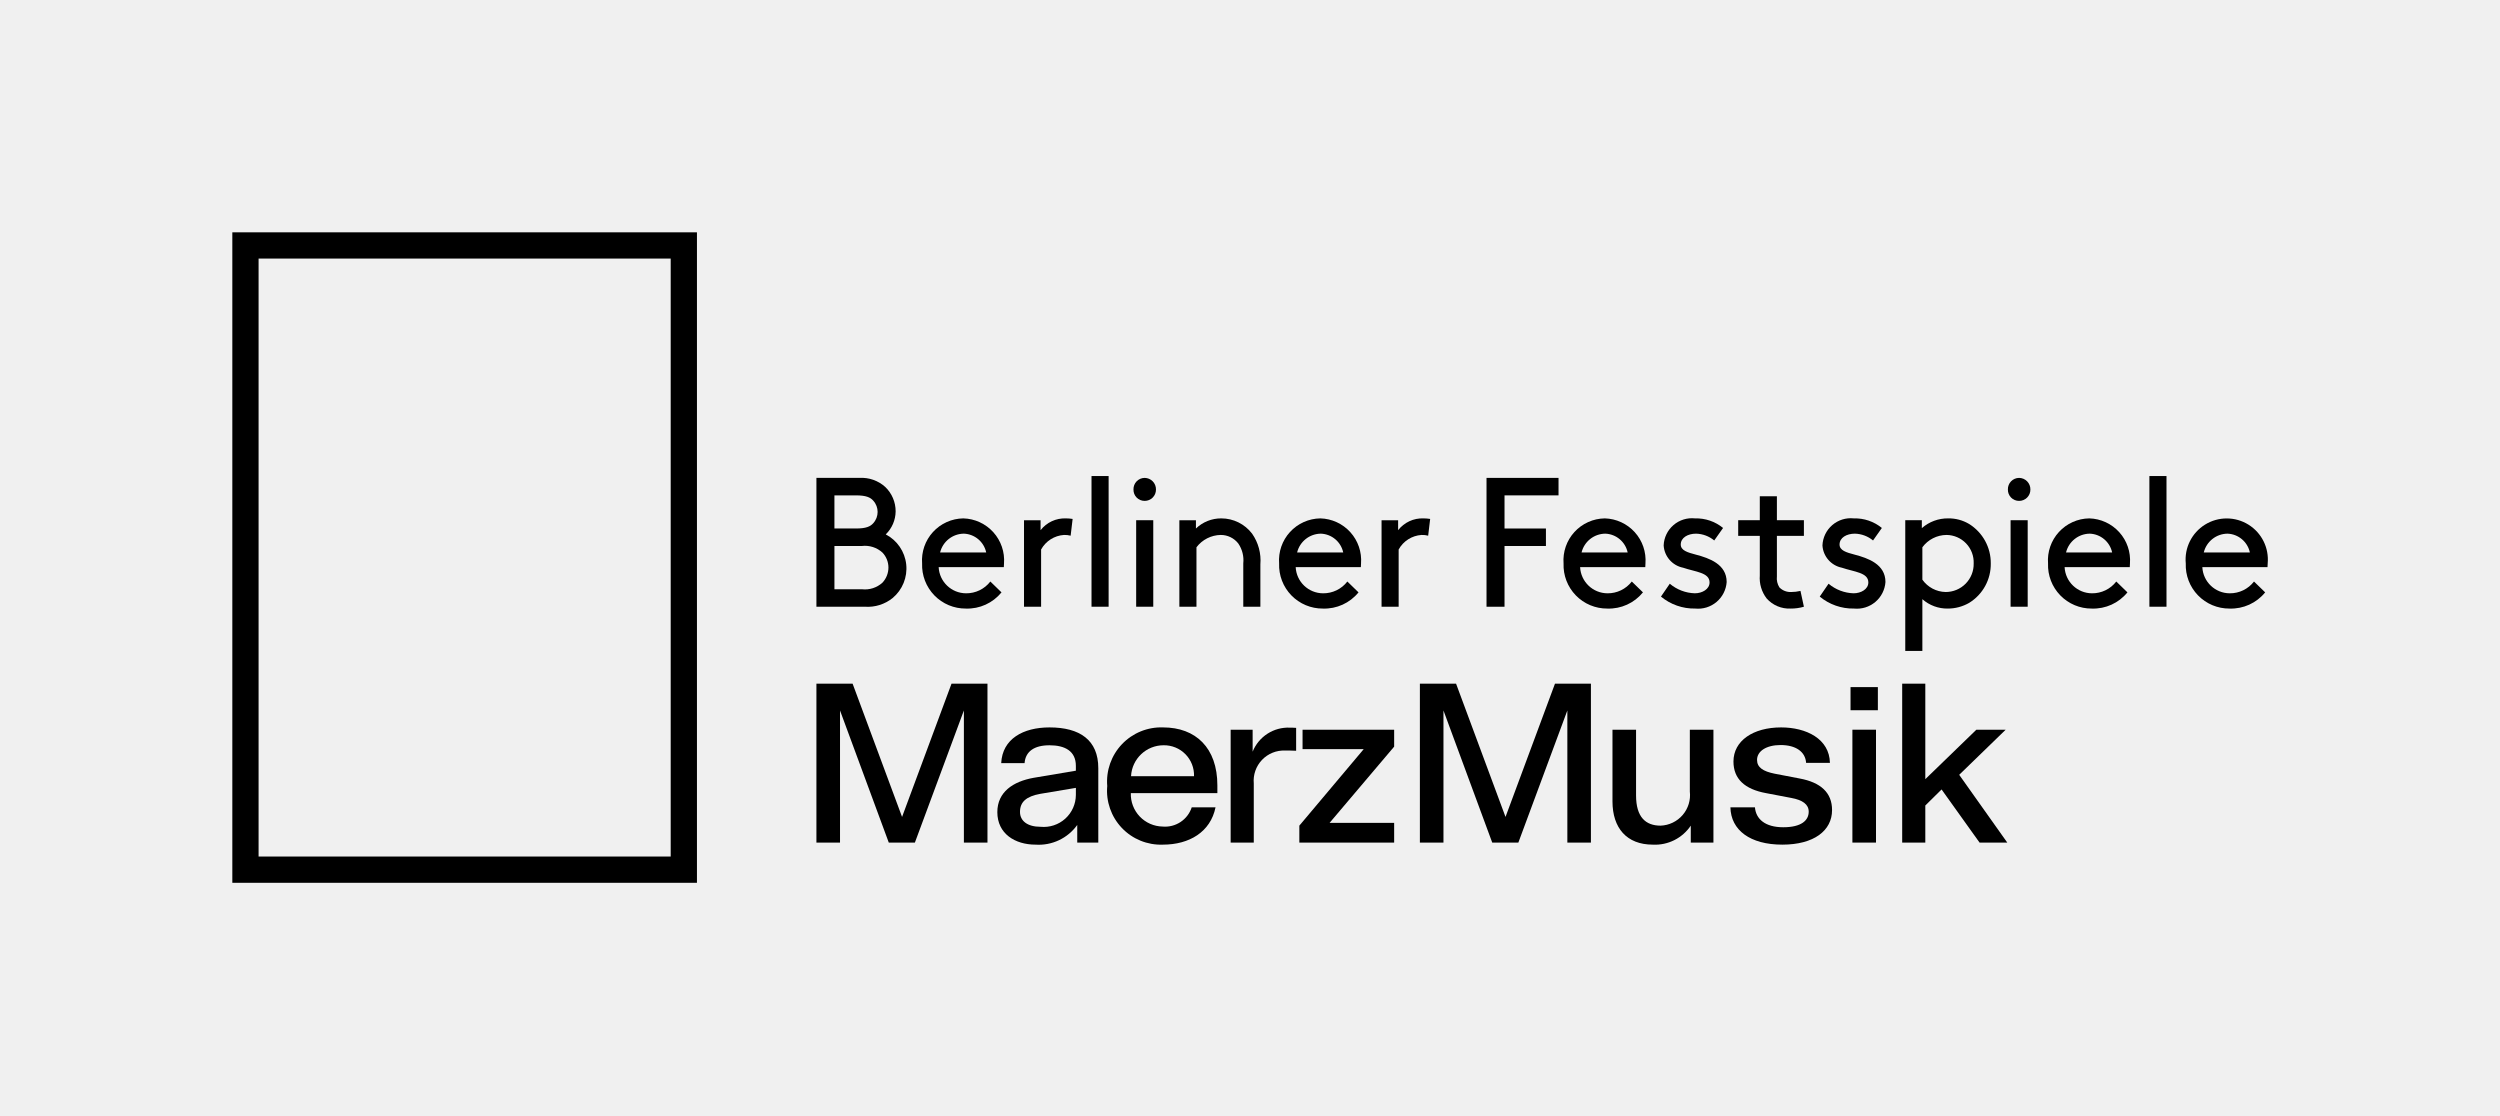
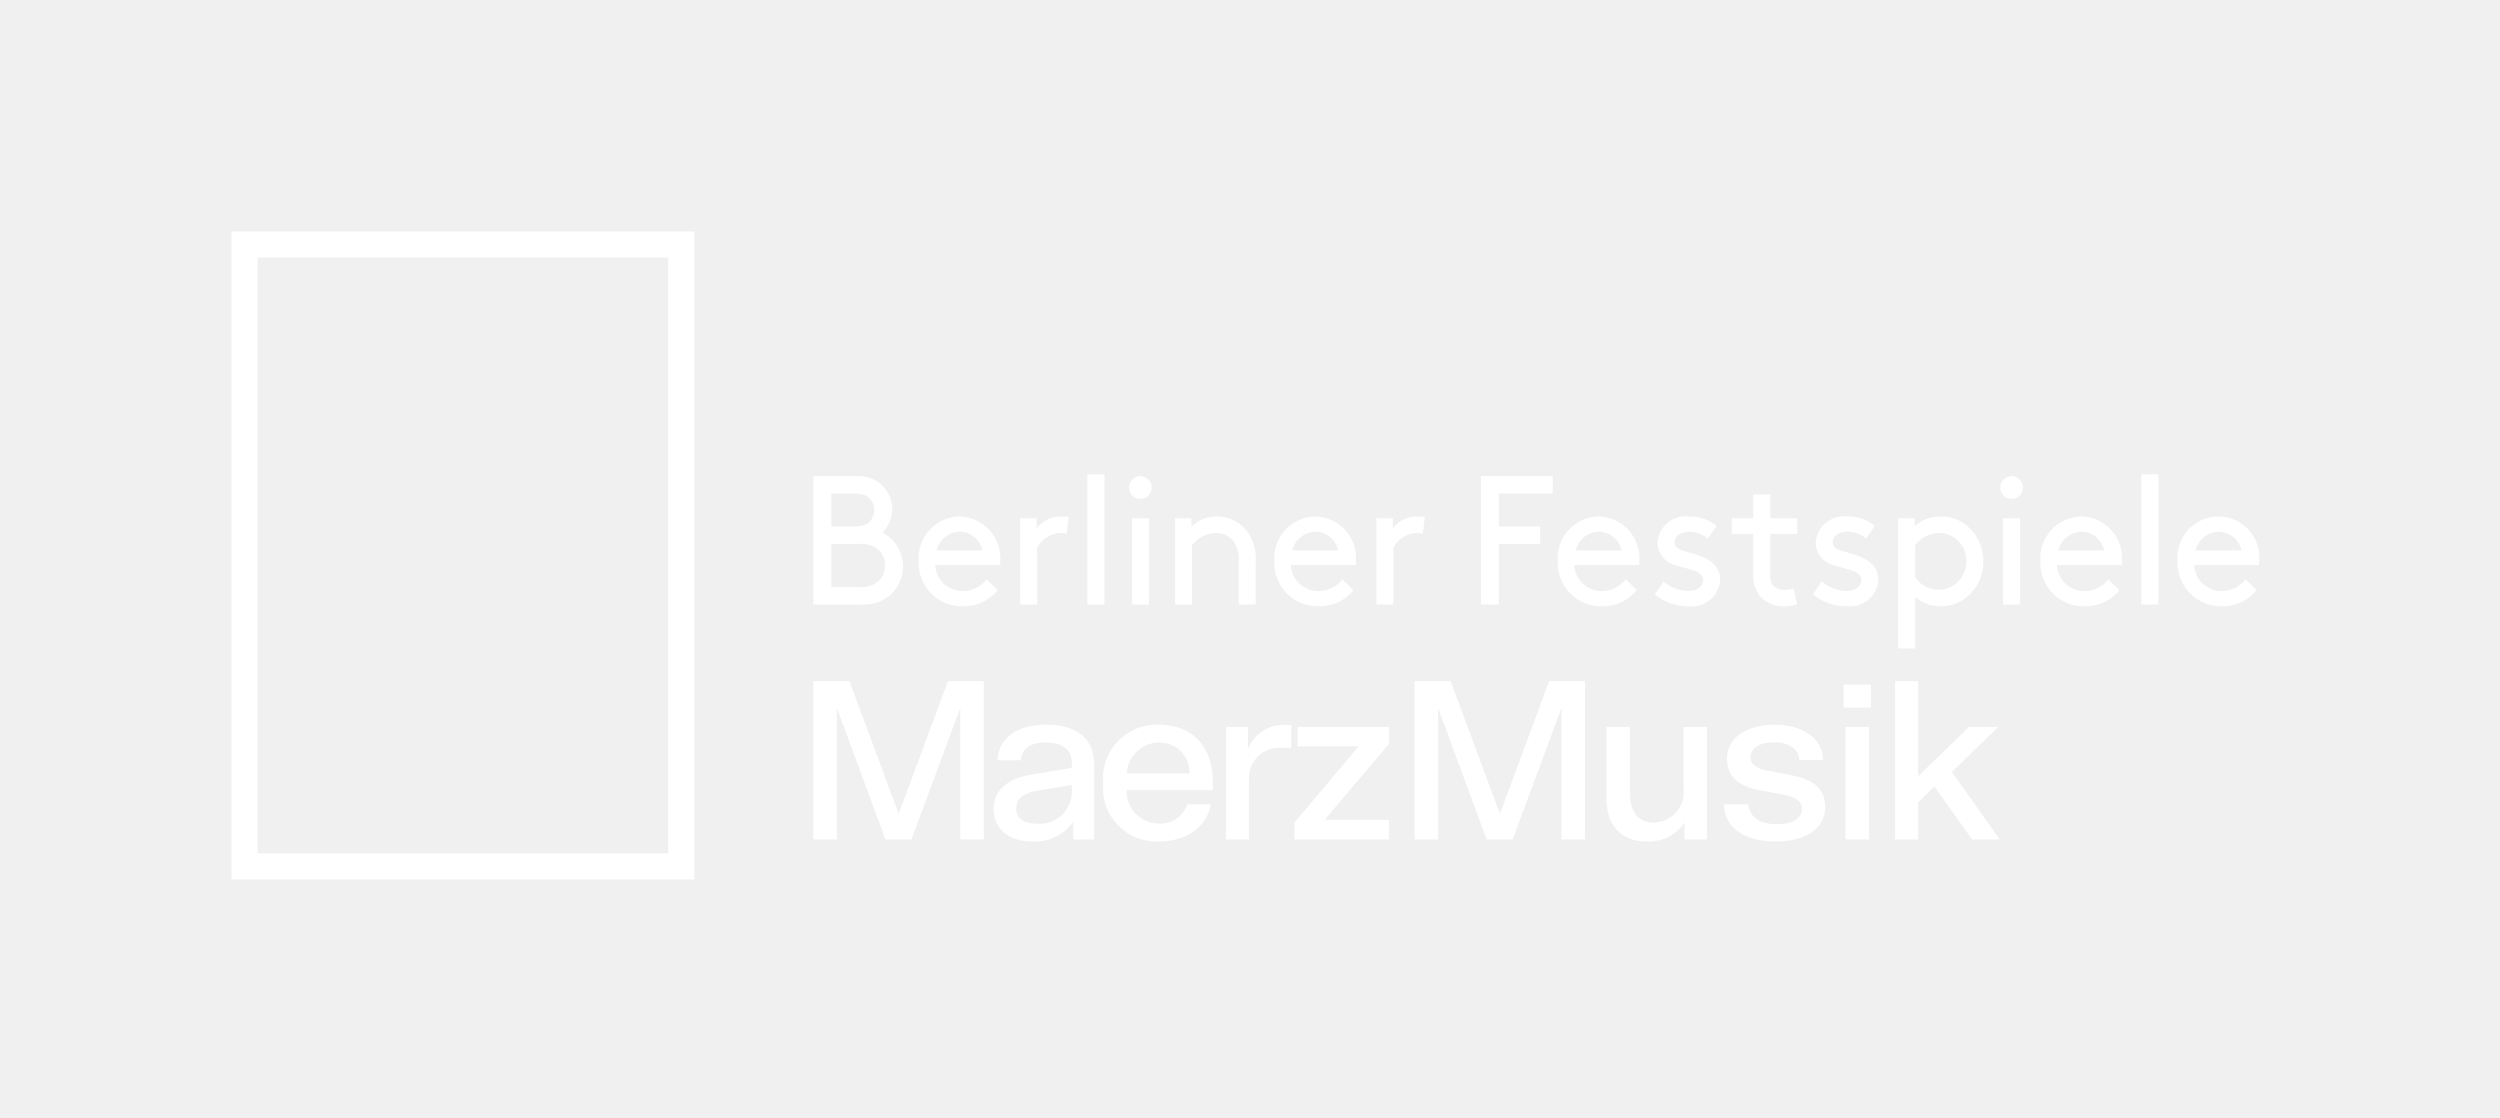
- <svg xmlns="http://www.w3.org/2000/svg" id="Layer_1" data-name="Layer 1" width="59.572mm" height="26.57mm" viewBox="0 0 168.866 75.317">
-   <path d="M17.466,17.465h27.837V57.856H17.466ZM15.693,59.63H47.076V15.693H15.693Z" />
-   <rect x="76.744" y="35.139" width="1.155" height="5.843" />
-   <path d="M77.316,32.28a.761.761,0,0,0-.754.783.751.751,0,0,0,.754.771.761.761,0,0,0,.766-.771A.772.772,0,0,0,77.316,32.28Z" />
-   <rect x="73.728" y="32.155" width="1.155" height="8.827" />
-   <path d="M82.496,35.015a2.448,2.448,0,0,0-1.715.684v-.559H79.662v5.843h1.155V36.967a2.1,2.1,0,0,1,1.642-.833,1.494,1.494,0,0,1,1.179.572,2.005,2.005,0,0,1,.341,1.355v2.922h1.155V38.123a3.165,3.165,0,0,0-.559-2.076A2.614,2.614,0,0,0,82.496,35.015Z" />
-   <path d="M59.828,36.097a2.194,2.194,0,0,0,.669-1.554,2.268,2.268,0,0,0-.705-1.654,2.395,2.395,0,0,0-1.751-.609H55.146v8.703h3.283a2.682,2.682,0,0,0,1.861-.585,2.598,2.598,0,0,0-.462-4.302Zm-3.466-2.636h1.459c.681,0,.973.137,1.167.36a1.131,1.131,0,0,1,0,1.517c-.195.224-.486.36-1.167.36h-1.459ZM59.609,39.354a1.756,1.756,0,0,1-1.399.447H56.363V36.88h1.848a1.756,1.756,0,0,1,1.399.448,1.467,1.467,0,0,1,.401,1.007A1.499,1.499,0,0,1,59.609,39.354Z" />
-   <path d="M70.287,35.811v-.671H69.168v5.843h1.155V37.116a1.91,1.91,0,0,1,1.545-.982,1.604,1.604,0,0,1,.45.05l.134-1.132a2.855,2.855,0,0,0-.45-.037A2.076,2.076,0,0,0,70.287,35.811Z" />
-   <path d="M153.174,38.061a2.779,2.779,0,1,0-5.533,0,2.937,2.937,0,0,0,2.955,3.046,2.969,2.969,0,0,0,2.408-1.094l-.754-.733a2.046,2.046,0,0,1-1.642.796,1.859,1.859,0,0,1-1.848-1.766h4.402A2.169,2.169,0,0,0,153.174,38.061Zm-4.317-.746a1.668,1.668,0,0,1,1.605-1.268,1.606,1.606,0,0,1,1.508,1.268Z" />
-   <rect x="145.184" y="32.155" width="1.155" height="8.827" />
-   <path d="M65.07,35.015a2.832,2.832,0,0,0-2.785,3.046,2.937,2.937,0,0,0,2.955,3.046,2.97,2.97,0,0,0,2.408-1.094l-.754-.733a2.046,2.046,0,0,1-1.642.796,1.86,1.86,0,0,1-1.849-1.766h4.402a2.169,2.169,0,0,0,.012-.249A2.834,2.834,0,0,0,65.07,35.015Zm-1.569,2.3A1.668,1.668,0,0,1,65.106,36.047a1.606,1.606,0,0,1,1.508,1.268Z" />
-   <path d="M89.185,35.015A2.832,2.832,0,0,0,86.4,38.061a2.937,2.937,0,0,0,2.955,3.046,2.969,2.969,0,0,0,2.408-1.094l-.754-.733a2.046,2.046,0,0,1-1.642.796,1.859,1.859,0,0,1-1.848-1.766h4.402a2.169,2.169,0,0,0,.012-.249A2.833,2.833,0,0,0,89.185,35.015Zm-1.569,2.3a1.667,1.667,0,0,1,1.605-1.268,1.606,1.606,0,0,1,1.508,1.268Z" />
-   <path d="M125.277,37.464c-.572-.149-1.022-.286-1.022-.684,0-.46.474-.733,1.034-.733a2.001,2.001,0,0,1,1.228.46l.596-.845a2.863,2.863,0,0,0-1.897-.647,1.914,1.914,0,0,0-2.116,1.828,1.637,1.637,0,0,0,1.313,1.504c.839.286,1.787.323,1.787.994,0,.46-.498.734-.997.734a2.746,2.746,0,0,1-1.69-.647l-.596.87a3.519,3.519,0,0,0,2.311.808,1.937,1.937,0,0,0,2.128-1.791C127.357,38.111,126.177,37.7,125.277,37.464Z" />
-   <path d="M120.023,33.523h-1.155v1.616h-1.459v1.057h1.459v2.673a2.271,2.271,0,0,0,.462,1.554,2.042,2.042,0,0,0,1.617.684,3.091,3.091,0,0,0,.9-.124l-.231-1.069a2.745,2.745,0,0,1-.633.075,1.051,1.051,0,0,1-.79-.311,1.154,1.154,0,0,1-.17-.746V36.196h1.824V35.139h-1.824Z" />
-   <path d="M132.999,35.388a2.67,2.67,0,0,0-1.398-.373,2.643,2.643,0,0,0-1.788.659v-.535h-1.119V43.967h1.155V40.473a2.533,2.533,0,0,0,1.727.634,2.88,2.88,0,0,0,1.435-.386,3.071,3.071,0,0,0,1.459-2.661A3.102,3.102,0,0,0,132.999,35.388Zm-1.581,4.6a1.971,1.971,0,0,1-1.569-.833V36.967a2.045,2.045,0,0,1,1.629-.833,1.852,1.852,0,0,1,1.837,1.927A1.888,1.888,0,0,1,131.418,39.988Z" />
-   <rect x="135.808" y="35.139" width="1.155" height="5.843" />
-   <path d="M114.551,37.464c-.572-.149-1.022-.286-1.022-.684,0-.46.475-.733,1.034-.733a2.002,2.002,0,0,1,1.228.46l.596-.845a2.862,2.862,0,0,0-1.897-.647,1.914,1.914,0,0,0-2.116,1.828,1.637,1.637,0,0,0,1.313,1.504c.839.286,1.788.323,1.788.994,0,.46-.499.734-.997.734a2.746,2.746,0,0,1-1.69-.647l-.596.87a3.519,3.519,0,0,0,2.31.808,1.937,1.937,0,0,0,2.128-1.791C116.631,38.111,115.451,37.7,114.551,37.464Z" />
-   <polygon points="100.409 40.983 101.625 40.983 101.625 36.88 104.422 36.88 104.422 35.699 101.625 35.699 101.625 33.461 105.273 33.461 105.273 32.28 100.409 32.28 100.409 40.983" />
-   <path d="M94.438,35.811v-.671H93.319v5.843H94.474V37.116a1.91,1.91,0,0,1,1.544-.982,1.604,1.604,0,0,1,.45.05l.134-1.132a2.85,2.85,0,0,0-.45-.037A2.076,2.076,0,0,0,94.438,35.811Z" />
-   <path d="M136.38,32.28a.761.761,0,0,0-.754.783.751.751,0,0,0,.754.771.761.761,0,0,0,.766-.771A.772.772,0,0,0,136.38,32.28Z" />
-   <path d="M141.123,35.015a2.832,2.832,0,0,0-2.785,3.046,2.937,2.937,0,0,0,2.955,3.046,2.969,2.969,0,0,0,2.408-1.094l-.754-.733a2.046,2.046,0,0,1-1.642.796,1.859,1.859,0,0,1-1.848-1.766h4.402a2.223,2.223,0,0,0,.012-.249A2.833,2.833,0,0,0,141.123,35.015Zm-1.569,2.3a1.668,1.668,0,0,1,1.605-1.268,1.606,1.606,0,0,1,1.508,1.268Z" />
-   <path d="M108.398,35.015a2.832,2.832,0,0,0-2.785,3.046,2.937,2.937,0,0,0,2.955,3.046,2.97,2.97,0,0,0,2.408-1.094l-.754-.733a2.047,2.047,0,0,1-1.642.796,1.86,1.86,0,0,1-1.849-1.766h4.402a2.169,2.169,0,0,0,.012-.249A2.834,2.834,0,0,0,108.398,35.015Zm-1.569,2.3a1.668,1.668,0,0,1,1.605-1.268,1.606,1.606,0,0,1,1.508,1.268Z" />
-   <path d="M78.564,49.134a3.656,3.656,0,0,0-3.774,3.96A3.637,3.637,0,0,0,78.548,57.053c1.779,0,3.217-.851,3.557-2.521H80.497A1.894,1.894,0,0,1,78.533,55.831a2.188,2.188,0,0,1-2.15-2.258h5.846v-.526C82.229,50.51,80.76,49.134,78.564,49.134ZM76.398,52.428a2.201,2.201,0,0,1,2.197-2.088,2.024,2.024,0,0,1,2.057,2.088Z" />
-   <path d="M70.892,49.134c-1.779,0-3.186.773-3.264,2.413H69.206c.062-.789.65-1.206,1.686-1.206s1.779.387,1.779,1.392v.325l-2.846.479c-1.392.247-2.459.959-2.459,2.32,0,1.454,1.191,2.196,2.583,2.196a3.199,3.199,0,0,0,2.815-1.33v1.191H74.186V51.887C74.186,49.984,72.933,49.134,70.892,49.134Zm1.779,4.563a2.171,2.171,0,0,1-2.382,2.15c-.897,0-1.392-.402-1.392-1.005,0-.68.433-1.052,1.377-1.222l2.398-.402Z" />
-   <path d="M84.611,50.773V49.289H83.126v7.625h1.562V52.923a2.044,2.044,0,0,1,2.119-2.227c.232,0,.479,0,.742.015V49.165c-.201-.015-.325-.015-.418-.015A2.593,2.593,0,0,0,84.611,50.773Z" />
-   <polygon points="60.931 55.181 57.59 46.179 55.146 46.179 55.146 56.914 56.74 56.914 56.74 47.989 60.034 56.914 61.797 56.914 65.107 47.989 65.107 56.914 66.7 56.914 66.7 46.179 64.272 46.179 60.931 55.181" />
-   <path d="M114.142,53.465a2.066,2.066,0,0,1-1.975,2.305c-1.004,0-1.657-.572-1.657-2.042V49.289h-1.593v4.841c0,1.794.956,2.923,2.724,2.923a2.907,2.907,0,0,0,2.565-1.284V56.914h1.53V49.289h-1.593Z" />
-   <rect x="124.997" y="46.412" width="1.846" height="1.562" />
-   <rect x="125.123" y="49.289" width="1.594" height="7.625" />
-   <polygon points="132.337 52.336 135.477 49.289 133.497 49.289 130.048 52.63 130.048 46.18 128.486 46.18 128.486 56.914 130.048 56.914 130.048 54.408 131.146 53.325 133.713 56.914 135.585 56.914 132.337 52.336" />
-   <polygon points="101.692 55.181 98.352 46.18 95.908 46.18 95.908 56.914 97.501 56.914 97.501 47.989 100.795 56.914 102.559 56.914 105.869 47.989 105.869 56.914 107.461 56.914 107.461 46.18 105.033 46.18 101.692 55.181" />
-   <polygon points="87.983 50.603 92.113 50.603 87.766 55.769 87.766 56.914 94.17 56.914 94.17 55.583 89.808 55.583 94.17 50.433 94.17 49.289 87.983 49.289 87.983 50.603" />
-   <path d="M121.55,52.583l-1.689-.325c-.765-.155-1.179-.418-1.179-.928,0-.588.621-1.005,1.593-1.005,1.02,0,1.673.448,1.721,1.206h1.609c-.032-1.624-1.593-2.397-3.298-2.397-1.88,0-3.218.897-3.218,2.305,0,1.175.765,1.872,2.199,2.134l1.705.325c.764.139,1.179.433,1.179.928,0,.588-.494,1.052-1.72,1.052s-1.848-.557-1.912-1.346h-1.657c.032,1.547,1.339,2.521,3.505,2.521,2.135,0,3.361-.943,3.361-2.336C123.749,53.542,122.984,52.846,121.55,52.583Z" />
+ <svg xmlns="http://www.w3.org/2000/svg" width="226" height="101" viewBox="0 0 226 101" fill="none">
+   <path d="M23.288 23.287H60.404V77.142H23.288V23.287ZM20.924 79.506H62.768V20.924H20.924V79.506Z" fill="white" />
+   <path d="M103.865 46.852H102.325V54.643H103.865V46.852Z" fill="white" />
+   <path d="M103.087 43.04C102.952 43.041 102.819 43.069 102.695 43.123C102.571 43.176 102.459 43.254 102.366 43.351C102.272 43.448 102.199 43.563 102.15 43.689C102.101 43.815 102.078 43.949 102.082 44.084C102.079 44.218 102.102 44.352 102.151 44.476C102.2 44.601 102.273 44.715 102.367 44.811C102.461 44.907 102.573 44.983 102.697 45.035C102.82 45.086 102.953 45.112 103.087 45.112C103.222 45.113 103.356 45.087 103.481 45.035C103.606 44.984 103.719 44.908 103.814 44.812C103.909 44.717 103.984 44.603 104.035 44.478C104.086 44.353 104.111 44.219 104.109 44.084C104.111 43.948 104.086 43.813 104.036 43.687C103.985 43.561 103.911 43.446 103.816 43.349C103.721 43.252 103.607 43.175 103.482 43.122C103.357 43.069 103.223 43.041 103.087 43.04Z" fill="white" />
+   <path d="M99.844 42.874H98.304V54.644H99.844V42.874Z" fill="white" />
+   <path d="M109.995 46.687C109.143 46.681 108.322 47.008 107.709 47.598V46.852H106.216V54.644H107.757V49.289C108.013 48.95 108.344 48.674 108.723 48.481C109.103 48.288 109.521 48.185 109.946 48.178C110.249 48.178 110.548 48.246 110.82 48.378C111.093 48.51 111.332 48.703 111.519 48.941C111.882 49.469 112.043 50.111 111.973 50.748V54.644H113.513V50.831C113.595 49.849 113.331 48.87 112.767 48.062C112.442 47.635 112.023 47.289 111.542 47.05C111.061 46.811 110.532 46.687 109.995 46.687Z" fill="white" />
+   <path d="M79.771 48.129C80.049 47.86 80.272 47.538 80.425 47.182C80.578 46.826 80.659 46.444 80.663 46.057C80.665 45.645 80.582 45.236 80.421 44.857C80.259 44.478 80.021 44.136 79.723 43.852C79.407 43.568 79.038 43.35 78.637 43.211C78.236 43.071 77.811 43.013 77.388 43.04H73.529V54.644H77.906C78.802 54.704 79.687 54.426 80.387 53.864C80.826 53.499 81.168 53.031 81.382 52.502C81.597 51.973 81.677 51.399 81.616 50.831C81.555 50.264 81.355 49.72 81.033 49.248C80.711 48.777 80.277 48.392 79.771 48.129ZM75.15 44.614H77.095C78.003 44.614 78.393 44.797 78.652 45.095C78.903 45.372 79.041 45.733 79.041 46.106C79.041 46.48 78.903 46.84 78.652 47.118C78.393 47.416 78.003 47.598 77.095 47.598H75.15V44.614ZM79.479 52.472C79.23 52.7 78.934 52.871 78.612 52.974C78.29 53.077 77.95 53.109 77.614 53.068H75.15V49.173H77.614C77.95 49.132 78.29 49.164 78.612 49.267C78.934 49.37 79.23 49.542 79.479 49.77C79.823 50.133 80.014 50.613 80.014 51.112C80.014 51.617 79.823 52.103 79.479 52.472Z" fill="white" />
+   <path d="M93.716 47.748V46.852H92.224V54.644H93.764V49.488C93.971 49.115 94.267 48.799 94.627 48.57C94.987 48.342 95.398 48.207 95.824 48.178C96.026 48.172 96.228 48.194 96.424 48.245L96.602 46.736C96.403 46.704 96.203 46.687 96.002 46.687C95.564 46.67 95.128 46.757 94.731 46.942C94.334 47.126 93.986 47.403 93.716 47.748Z" fill="white" />
+   <path d="M204.232 50.748C204.281 50.233 204.223 49.715 204.06 49.224C203.897 48.734 203.634 48.283 203.286 47.901C202.939 47.518 202.515 47.213 202.043 47.004C201.571 46.794 201.06 46.686 200.543 46.686C200.026 46.686 199.516 46.794 199.043 47.004C198.571 47.213 198.147 47.518 197.8 47.901C197.453 48.283 197.189 48.734 197.026 49.224C196.863 49.715 196.805 50.233 196.854 50.748C196.835 51.276 196.922 51.803 197.112 52.297C197.301 52.79 197.589 53.24 197.957 53.62C198.325 53.999 198.766 54.3 199.254 54.505C199.742 54.709 200.266 54.813 200.794 54.809C201.406 54.831 202.014 54.71 202.571 54.457C203.128 54.204 203.619 53.825 204.005 53.35L202.999 52.373C202.742 52.707 202.41 52.976 202.03 53.16C201.65 53.344 201.233 53.438 200.811 53.434C200.177 53.431 199.568 53.185 199.11 52.747C198.651 52.309 198.378 51.712 198.346 51.079H204.215C204.227 50.969 204.233 50.858 204.232 50.748ZM198.476 49.754C198.594 49.274 198.869 48.847 199.256 48.541C199.644 48.235 200.122 48.067 200.616 48.062C201.091 48.081 201.547 48.257 201.911 48.563C202.275 48.87 202.527 49.288 202.627 49.754H198.476Z" fill="white" />
+   <path d="M195.119 42.874H193.579V54.644H195.119V42.874Z" fill="white" />
+   <path d="M86.759 46.687C86.244 46.694 85.735 46.806 85.265 47.018C84.795 47.229 84.373 47.534 84.025 47.914C83.677 48.295 83.411 48.743 83.242 49.23C83.074 49.717 83.007 50.234 83.046 50.748C83.027 51.276 83.114 51.803 83.304 52.297C83.493 52.79 83.781 53.24 84.149 53.62C84.517 54 84.958 54.301 85.446 54.505C85.934 54.709 86.458 54.813 86.987 54.809C87.598 54.831 88.206 54.71 88.763 54.457C89.32 54.204 89.811 53.825 90.197 53.35L89.192 52.373C88.934 52.707 88.602 52.976 88.222 53.16C87.842 53.345 87.425 53.438 87.003 53.434C86.369 53.431 85.76 53.185 85.302 52.747C84.843 52.309 84.57 51.712 84.538 51.079H90.407C90.419 50.969 90.425 50.858 90.424 50.748C90.462 50.238 90.397 49.725 90.231 49.241C90.066 48.757 89.804 48.312 89.461 47.932C89.119 47.553 88.703 47.246 88.238 47.032C87.774 46.818 87.271 46.701 86.759 46.687ZM84.668 49.754C84.786 49.274 85.061 48.847 85.448 48.541C85.836 48.235 86.314 48.067 86.808 48.062C87.283 48.081 87.739 48.257 88.103 48.563C88.467 48.87 88.719 49.288 88.819 49.754L84.668 49.754Z" fill="white" />
+   <path d="M118.913 46.687C118.397 46.694 117.889 46.806 117.418 47.018C116.948 47.229 116.526 47.534 116.178 47.914C115.83 48.295 115.564 48.743 115.396 49.23C115.227 49.717 115.161 50.234 115.199 50.748C115.18 51.276 115.267 51.803 115.457 52.297C115.646 52.79 115.934 53.24 116.302 53.62C116.67 53.999 117.111 54.3 117.599 54.505C118.087 54.709 118.611 54.813 119.139 54.809C119.751 54.831 120.359 54.71 120.916 54.457C121.473 54.204 121.964 53.825 122.35 53.35L121.345 52.373C121.087 52.707 120.755 52.976 120.375 53.16C119.995 53.344 119.578 53.438 119.156 53.434C118.522 53.431 117.913 53.185 117.455 52.747C116.996 52.309 116.723 51.712 116.691 51.079H122.561C122.572 50.969 122.578 50.858 122.577 50.748C122.615 50.238 122.55 49.725 122.385 49.241C122.219 48.757 121.957 48.312 121.615 47.932C121.272 47.553 120.856 47.246 120.391 47.032C119.927 46.818 119.424 46.701 118.913 46.687ZM116.821 49.754C116.939 49.274 117.214 48.848 117.601 48.541C117.989 48.235 118.467 48.067 118.961 48.062C119.436 48.081 119.892 48.257 120.256 48.563C120.62 48.87 120.872 49.288 120.972 49.754H116.821Z" fill="white" />
+   <path d="M167.037 49.952C166.274 49.754 165.674 49.571 165.674 49.04C165.674 48.427 166.307 48.062 167.053 48.062C167.652 48.077 168.229 48.293 168.69 48.676L169.485 47.549C168.773 46.966 167.875 46.66 166.955 46.687C166.608 46.649 166.256 46.684 165.923 46.788C165.589 46.892 165.28 47.064 165.016 47.293C164.751 47.521 164.537 47.802 164.385 48.117C164.233 48.431 164.148 48.774 164.134 49.123C164.164 49.604 164.352 50.062 164.668 50.424C164.985 50.787 165.413 51.035 165.885 51.129C167.004 51.51 168.268 51.56 168.268 52.455C168.268 53.068 167.604 53.434 166.939 53.434C166.112 53.409 165.317 53.105 164.685 52.571L163.891 53.731C164.756 54.448 165.849 54.83 166.972 54.809C167.316 54.844 167.663 54.81 167.994 54.708C168.324 54.606 168.631 54.438 168.895 54.216C169.16 53.993 169.377 53.72 169.534 53.412C169.691 53.103 169.784 52.767 169.809 52.422C169.809 50.814 168.236 50.267 167.037 49.952Z" fill="white" />
+   <path d="M160.031 44.697H158.491V46.852H156.546V48.261H158.491V51.825C158.435 52.568 158.654 53.306 159.107 53.897C159.376 54.2 159.71 54.439 160.083 54.597C160.456 54.755 160.859 54.827 161.264 54.809C161.67 54.813 162.074 54.758 162.464 54.644L162.156 53.218C161.879 53.283 161.596 53.317 161.312 53.317C161.117 53.325 160.923 53.293 160.742 53.221C160.56 53.15 160.396 53.041 160.258 52.903C160.072 52.607 159.992 52.256 160.031 51.908V48.261H162.464V46.852H160.031L160.031 44.697Z" fill="white" />
+   <path d="M177.332 47.184C176.768 46.85 176.123 46.678 175.468 46.687C174.592 46.673 173.742 46.986 173.084 47.565V46.852H171.592V58.622H173.133V53.964C173.767 54.524 174.589 54.826 175.435 54.809C176.107 54.808 176.767 54.631 177.349 54.295C177.952 53.923 178.449 53.4 178.79 52.779C179.131 52.157 179.305 51.457 179.294 50.748C179.302 50.035 179.125 49.332 178.782 48.708C178.438 48.084 177.939 47.559 177.332 47.184ZM175.224 53.317C174.813 53.309 174.41 53.204 174.046 53.011C173.683 52.818 173.37 52.543 173.133 52.207V49.289C173.384 48.948 173.711 48.67 174.088 48.477C174.465 48.284 174.882 48.182 175.305 48.178C175.636 48.181 175.963 48.25 176.267 48.381C176.571 48.513 176.846 48.704 177.074 48.944C177.303 49.184 177.48 49.467 177.597 49.777C177.714 50.087 177.767 50.417 177.754 50.748C177.761 51.084 177.701 51.418 177.576 51.73C177.452 52.042 177.267 52.327 177.031 52.566C176.795 52.806 176.514 52.995 176.204 53.124C175.893 53.254 175.56 53.319 175.224 53.317Z" fill="white" />
+   <path d="M182.618 46.852H181.078V54.643H182.618V46.852Z" fill="white" />
+   <path d="M152.735 49.952C151.973 49.754 151.373 49.571 151.373 49.04C151.373 48.427 152.006 48.062 152.752 48.062C153.351 48.077 153.928 48.293 154.389 48.676L155.183 47.549C154.472 46.966 153.574 46.66 152.654 46.687C152.307 46.649 151.955 46.684 151.622 46.788C151.288 46.892 150.979 47.064 150.715 47.293C150.45 47.521 150.235 47.802 150.084 48.117C149.932 48.431 149.847 48.774 149.833 49.123C149.863 49.604 150.05 50.062 150.367 50.424C150.684 50.787 151.112 51.035 151.584 51.129C152.703 51.51 153.968 51.56 153.968 52.455C153.968 53.068 153.303 53.434 152.638 53.434C151.811 53.409 151.016 53.105 150.384 52.571L149.59 53.731C150.455 54.448 151.548 54.83 152.67 54.809C153.014 54.844 153.362 54.81 153.692 54.708C154.023 54.606 154.329 54.438 154.594 54.216C154.859 53.993 155.076 53.72 155.233 53.412C155.39 53.103 155.483 52.767 155.508 52.422C155.508 50.814 153.935 50.267 152.735 49.952Z" fill="white" />
+   <path d="M133.879 54.644H135.5V49.173H139.229V47.599H135.5V44.615H140.364V43.04H133.879V54.644Z" fill="white" />
+   <path d="M125.917 47.748V46.852H124.425V54.644H125.966V49.488C126.172 49.115 126.468 48.799 126.828 48.57C127.188 48.342 127.599 48.207 128.025 48.178C128.227 48.172 128.429 48.194 128.625 48.245L128.803 46.736C128.604 46.704 128.404 46.687 128.203 46.687C127.765 46.67 127.33 46.757 126.932 46.942C126.535 47.126 126.187 47.403 125.917 47.748Z" fill="white" />
+   <path d="M181.84 43.04C181.705 43.041 181.572 43.069 181.448 43.123C181.324 43.176 181.212 43.254 181.118 43.351C181.024 43.448 180.951 43.563 180.903 43.689C180.854 43.815 180.831 43.949 180.835 44.084C180.831 44.218 180.854 44.352 180.903 44.476C180.952 44.601 181.026 44.715 181.12 44.811C181.213 44.907 181.325 44.983 181.449 45.035C181.573 45.086 181.706 45.112 181.84 45.112C181.975 45.113 182.109 45.087 182.233 45.035C182.358 44.984 182.471 44.908 182.567 44.812C182.662 44.717 182.737 44.603 182.787 44.478C182.838 44.353 182.863 44.219 182.861 44.084C182.863 43.948 182.839 43.813 182.788 43.687C182.738 43.561 182.663 43.446 182.568 43.349C182.473 43.252 182.36 43.175 182.235 43.122C182.11 43.069 181.976 43.041 181.84 43.04Z" fill="white" />
+   <path d="M188.164 46.687C187.648 46.694 187.139 46.806 186.669 47.018C186.199 47.229 185.777 47.534 185.429 47.914C185.081 48.295 184.815 48.743 184.646 49.23C184.478 49.717 184.411 50.234 184.45 50.748C184.431 51.276 184.518 51.803 184.708 52.297C184.897 52.79 185.185 53.24 185.553 53.62C185.921 53.999 186.362 54.301 186.85 54.505C187.337 54.709 187.861 54.813 188.39 54.809C189.002 54.831 189.61 54.71 190.167 54.457C190.724 54.204 191.215 53.825 191.601 53.35L190.595 52.373C190.337 52.707 190.006 52.976 189.626 53.16C189.246 53.345 188.829 53.438 188.407 53.434C187.773 53.431 187.164 53.185 186.706 52.747C186.247 52.309 185.974 51.712 185.942 51.079H191.812C191.823 50.969 191.829 50.858 191.828 50.748C191.866 50.238 191.801 49.725 191.635 49.241C191.47 48.757 191.208 48.312 190.865 47.932C190.523 47.553 190.107 47.246 189.642 47.032C189.178 46.818 188.675 46.701 188.164 46.687ZM186.072 49.754C186.19 49.274 186.465 48.847 186.852 48.541C187.24 48.235 187.718 48.067 188.212 48.062C188.687 48.081 189.143 48.257 189.507 48.563C189.871 48.87 190.123 49.288 190.222 49.754H186.072Z" fill="white" />
+   <path d="M144.531 46.687C144.015 46.694 143.507 46.806 143.036 47.018C142.566 47.229 142.144 47.534 141.796 47.914C141.448 48.295 141.182 48.743 141.014 49.23C140.845 49.717 140.779 50.234 140.818 50.748C140.798 51.276 140.886 51.803 141.075 52.297C141.265 52.79 141.552 53.24 141.92 53.62C142.289 54 142.73 54.301 143.217 54.505C143.705 54.709 144.229 54.813 144.758 54.809C145.369 54.831 145.977 54.71 146.534 54.457C147.091 54.204 147.582 53.825 147.968 53.35L146.963 52.373C146.705 52.707 146.373 52.976 145.993 53.16C145.614 53.344 145.196 53.438 144.774 53.434C144.14 53.431 143.532 53.185 143.073 52.747C142.615 52.309 142.341 51.712 142.309 51.079H148.179C148.191 50.969 148.196 50.858 148.195 50.748C148.234 50.238 148.168 49.725 148.003 49.241C147.838 48.757 147.576 48.312 147.233 47.932C146.89 47.553 146.474 47.246 146.01 47.032C145.545 46.818 145.042 46.701 144.531 46.687ZM142.439 49.754C142.557 49.274 142.832 48.847 143.22 48.541C143.607 48.235 144.086 48.067 144.579 48.062C145.055 48.081 145.511 48.257 145.875 48.563C146.239 48.87 146.49 49.288 146.59 49.754H142.439Z" fill="white" />
+   <path d="M104.751 65.511C104.063 65.487 103.377 65.609 102.738 65.869C102.1 66.129 101.524 66.521 101.048 67.02C100.573 67.519 100.209 68.113 99.979 68.763C99.75 69.413 99.662 70.104 99.719 70.791C99.657 71.477 99.743 72.168 99.969 72.819C100.195 73.469 100.558 74.064 101.032 74.564C101.506 75.063 102.081 75.456 102.719 75.716C103.357 75.975 104.043 76.097 104.731 76.071C107.102 76.071 109.02 74.936 109.474 72.709H107.329C107.152 73.251 106.797 73.717 106.322 74.032C105.846 74.346 105.278 74.491 104.71 74.441C104.323 74.435 103.942 74.351 103.587 74.196C103.233 74.04 102.913 73.816 102.646 73.536C102.38 73.256 102.171 72.925 102.034 72.564C101.896 72.202 101.831 71.817 101.844 71.43H109.639V70.73C109.639 67.347 107.68 65.511 104.751 65.511ZM101.864 69.904C101.903 69.153 102.228 68.446 102.773 67.928C103.318 67.41 104.041 67.121 104.793 67.12C105.158 67.114 105.521 67.182 105.859 67.32C106.198 67.459 106.504 67.664 106.761 67.924C107.017 68.185 107.218 68.495 107.351 68.835C107.484 69.175 107.547 69.539 107.535 69.904H101.864Z" fill="white" />
+   <path d="M94.522 65.511C92.151 65.511 90.274 66.543 90.171 68.729H92.275C92.357 67.677 93.141 67.12 94.523 67.12C95.904 67.12 96.894 67.636 96.894 68.976V69.41L93.1 70.049C91.244 70.378 89.82 71.327 89.82 73.142C89.82 75.081 91.409 76.071 93.264 76.071C93.989 76.119 94.715 75.982 95.371 75.671C96.028 75.361 96.595 74.888 97.018 74.297V75.885H98.915V69.183C98.915 66.646 97.245 65.511 94.522 65.511ZM96.894 71.596C96.892 71.998 96.806 72.396 96.642 72.764C96.478 73.131 96.238 73.46 95.939 73.73C95.64 74 95.288 74.204 94.906 74.33C94.523 74.456 94.119 74.501 93.718 74.462C92.522 74.462 91.862 73.926 91.862 73.121C91.862 72.214 92.44 71.719 93.698 71.492L96.894 70.956V71.596Z" fill="white" />
+   <path d="M112.815 67.698V65.718H110.835V75.885H112.918V70.564C112.883 70.178 112.93 69.788 113.058 69.422C113.185 69.055 113.39 68.72 113.657 68.439C113.925 68.158 114.249 67.937 114.609 67.791C114.969 67.646 115.356 67.579 115.743 67.595C116.053 67.595 116.382 67.595 116.733 67.615V65.553C116.465 65.532 116.3 65.532 116.176 65.532C115.461 65.501 114.753 65.692 114.151 66.08C113.549 66.468 113.082 67.033 112.815 67.698Z" fill="white" />
+   <path d="M81.241 73.575L76.787 61.572H73.528V75.885H75.653V63.985L80.045 75.885H82.396L86.809 63.985V75.885H88.933V61.572H85.696L81.241 73.575Z" fill="white" />
+   <path d="M152.19 71.286C152.234 71.664 152.2 72.046 152.089 72.41C151.978 72.774 151.793 73.11 151.546 73.399C151.298 73.688 150.994 73.922 150.651 74.087C150.309 74.252 149.936 74.345 149.556 74.359C148.218 74.359 147.347 73.596 147.347 71.636V65.718H145.223V72.173C145.223 74.565 146.497 76.071 148.855 76.071C149.524 76.105 150.191 75.966 150.791 75.666C151.39 75.366 151.901 74.916 152.275 74.359V75.885H154.314V65.718H152.19V71.286Z" fill="white" />
+   <path d="M169.124 61.882H166.663V63.965H169.124V61.882Z" fill="white" />
+   <path d="M168.956 65.718H166.831V75.885H168.956V65.718Z" fill="white" />
+   <path d="M176.449 69.781L180.636 65.719H177.996L173.397 70.173V61.573H171.315V75.885H173.397V72.544L174.861 71.1L178.284 75.885H180.78L176.449 69.781Z" fill="white" />
+   <path d="M135.589 73.575L131.136 61.573H127.877V75.885H130.001V63.985L134.393 75.885H136.745L141.159 63.985V75.885H143.281V61.573H140.044L135.589 73.575Z" fill="white" />
+   <path d="M117.311 67.471H122.817L117.021 74.359V75.885H125.56V74.111H119.744L125.56 67.244V65.719H117.311V67.471Z" fill="white" />
+   <path d="M162.067 70.11L159.816 69.678C158.796 69.471 158.244 69.121 158.244 68.44C158.244 67.657 159.072 67.1 160.368 67.1C161.727 67.1 162.598 67.698 162.662 68.708H164.807C164.765 66.543 162.683 65.512 160.41 65.512C157.904 65.512 156.12 66.708 156.12 68.585C156.12 70.152 157.139 71.08 159.051 71.43L161.324 71.864C162.343 72.049 162.896 72.441 162.896 73.101C162.896 73.885 162.237 74.504 160.602 74.504C158.966 74.504 158.138 73.761 158.053 72.709H155.843C155.886 74.772 157.628 76.071 160.517 76.071C163.363 76.071 164.999 74.813 164.999 72.957C164.998 71.389 163.979 70.462 162.067 70.11Z" fill="white" />
</svg>
